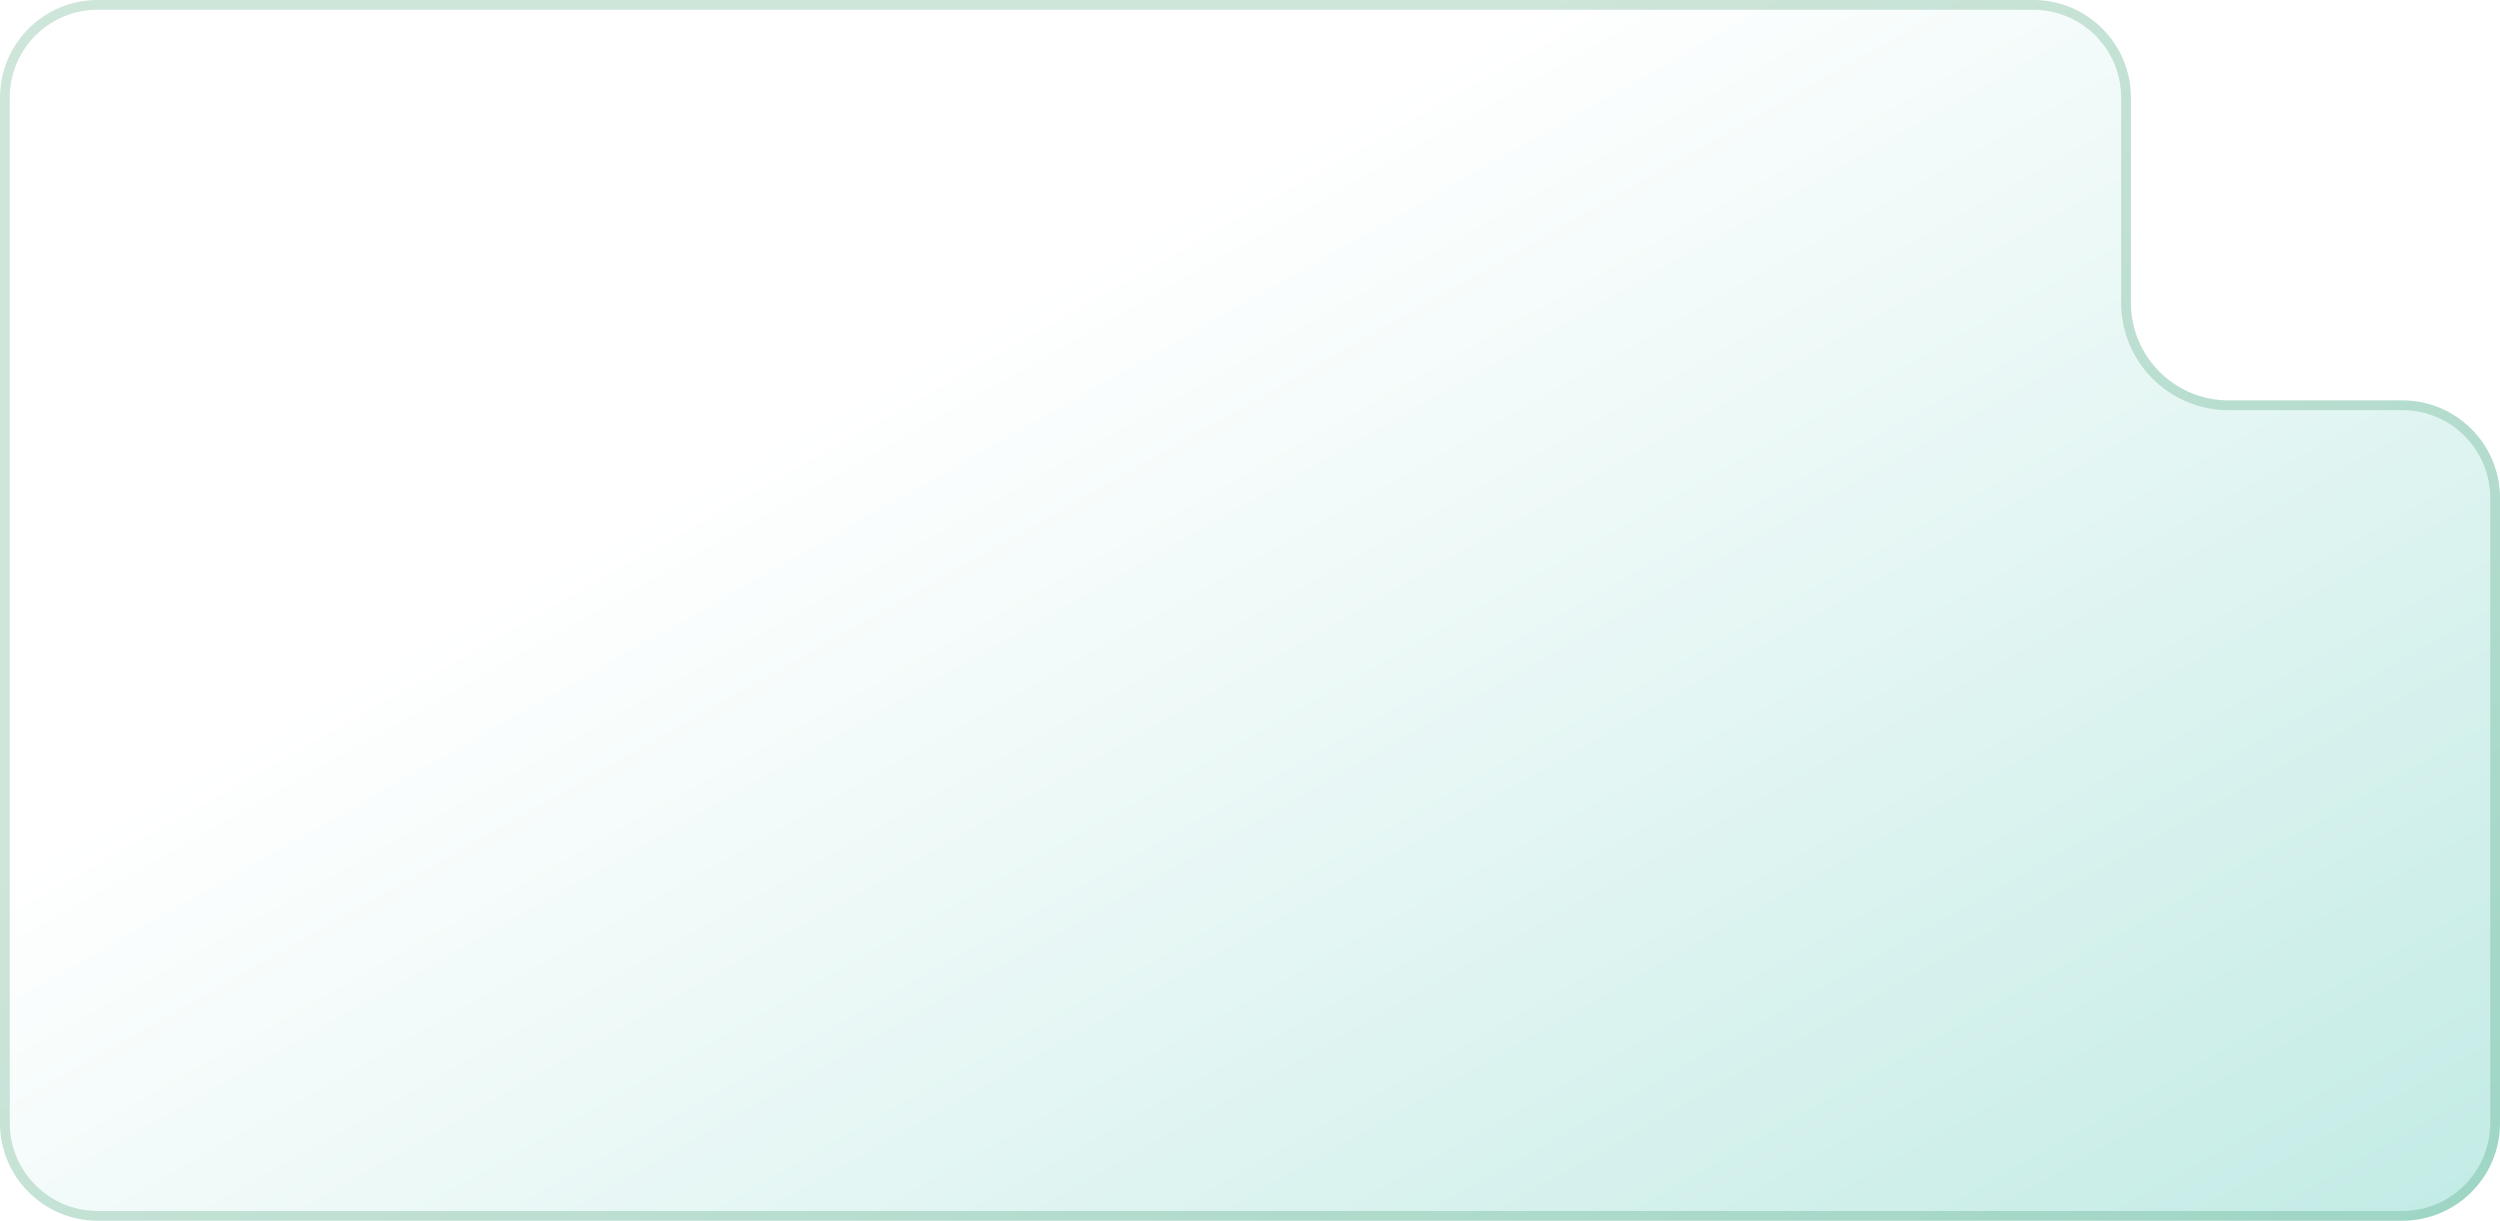
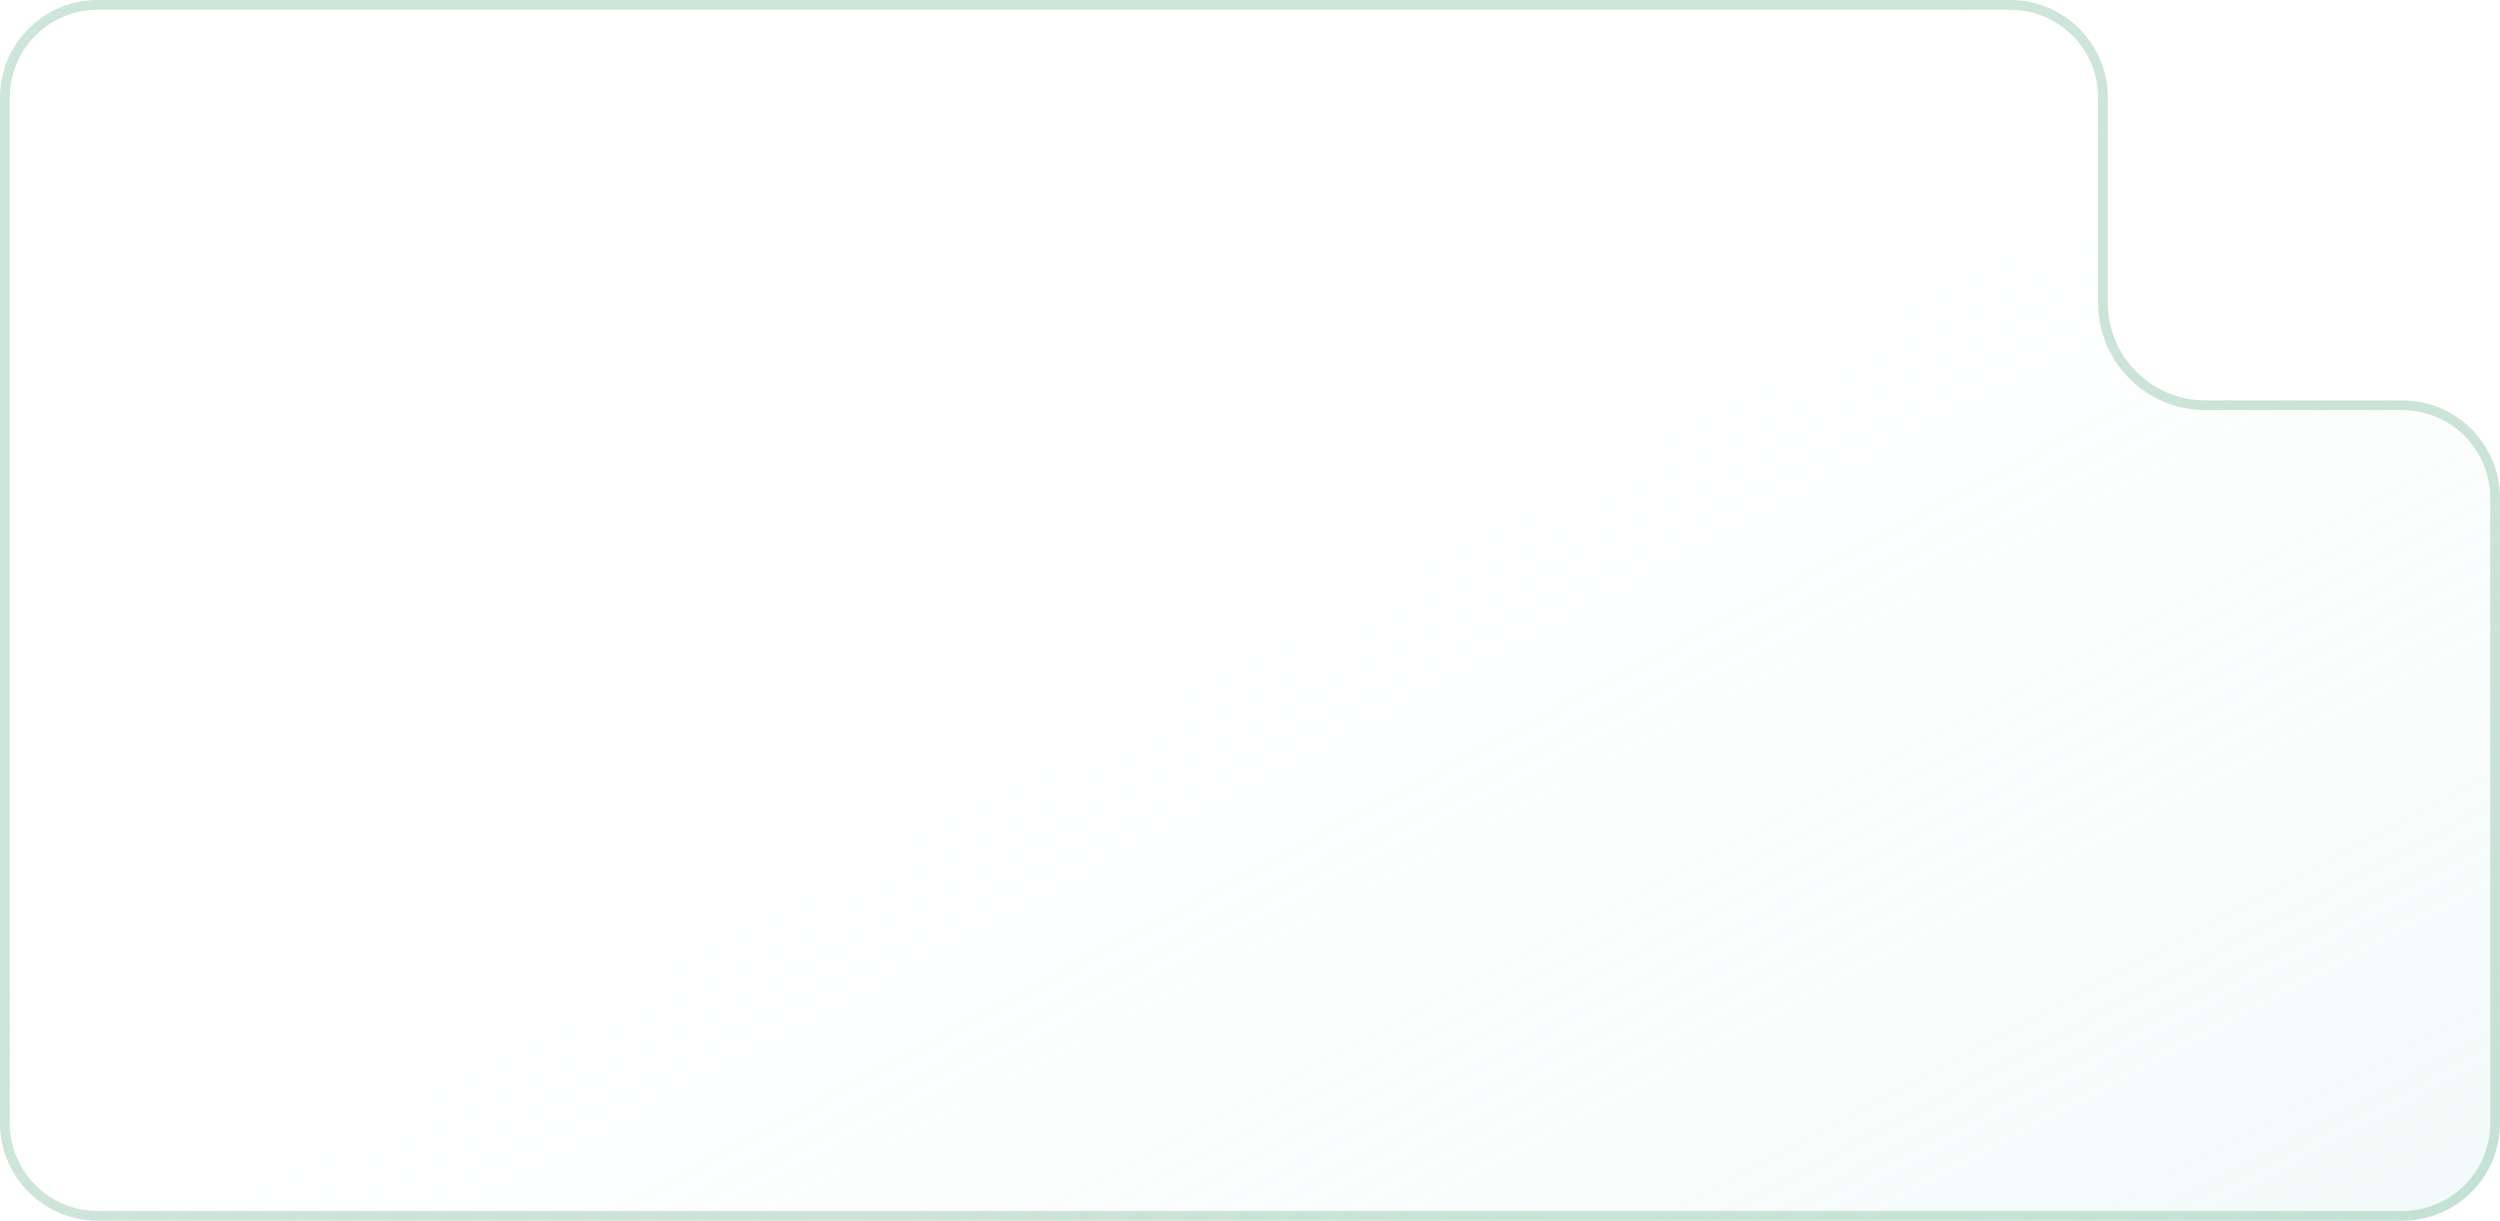
<svg xmlns="http://www.w3.org/2000/svg" width="256" height="125" viewBox="0 0 256 125" fill="none">
-   <path d="M208.205 0C213.728 0 218.205 4.477 218.205 10V31C218.205 36.523 222.682 41 228.205 41H246C251.523 41 256 45.477 256 51V115C256 120.523 251.523 125 246 125H10C4.477 125 0 120.523 0 115V10C0 4.477 4.477 0 10 0H208.205Z" fill="url(#paint0_linear_21220_33276)" />
-   <path d="M10 0.5H208.205C213.452 0.5 217.705 4.753 217.705 10V31C217.705 36.799 222.406 41.5 228.205 41.5H246C251.247 41.5 255.5 45.753 255.5 51V115C255.5 120.247 251.247 124.5 246 124.5H10C4.753 124.5 0.5 120.247 0.5 115V10L0.513 9.511C0.767 4.491 4.917 0.5 10 0.5Z" stroke="#0B8043" stroke-opacity="0.2" />
+   <path d="M205.843 0C211.366 0 215.843 4.477 215.843 10V31C215.843 36.523 220.32 41 225.843 41H246C251.523 41 256 45.477 256 51V115C256 120.523 251.523 125 246 125H10C4.477 125 0 120.523 0 115V10C0 4.477 4.477 0 10 0H205.843Z" fill="url(#paint0_linear_22181_29900)" />
+   <path d="M10 0.5H205.843C211.089 0.5 215.343 4.753 215.343 10V31C215.343 36.799 220.044 41.5 225.843 41.5H246C251.247 41.5 255.5 45.753 255.5 51V115C255.5 120.247 251.247 124.5 246 124.5H10C4.753 124.5 0.5 120.247 0.5 115V10L0.513 9.511C0.767 4.491 4.917 0.5 10 0.5Z" stroke="#0B8043" stroke-opacity="0.2" />
  <defs>
-     <linearGradient id="paint0_linear_21220_33276" x1="29.767" y1="12.401" x2="370.741" y2="614.627" gradientUnits="userSpaceOnUse">
-       <stop offset="0.004" stop-color="white" />
-       <stop offset="0.076" stop-color="white" />
+     <linearGradient id="paint0_linear_22181_29900" x1="31.628" y1="12.401" x2="361.693" y2="631.796" gradientUnits="userSpaceOnUse">
+       <stop offset="0.004" stop-color="white" stop-opacity="0" />
+       <stop offset="0.076" stop-color="white" stop-opacity="0" />
      <stop offset="1" stop-color="#07AD94" />
    </linearGradient>
  </defs>
</svg>
